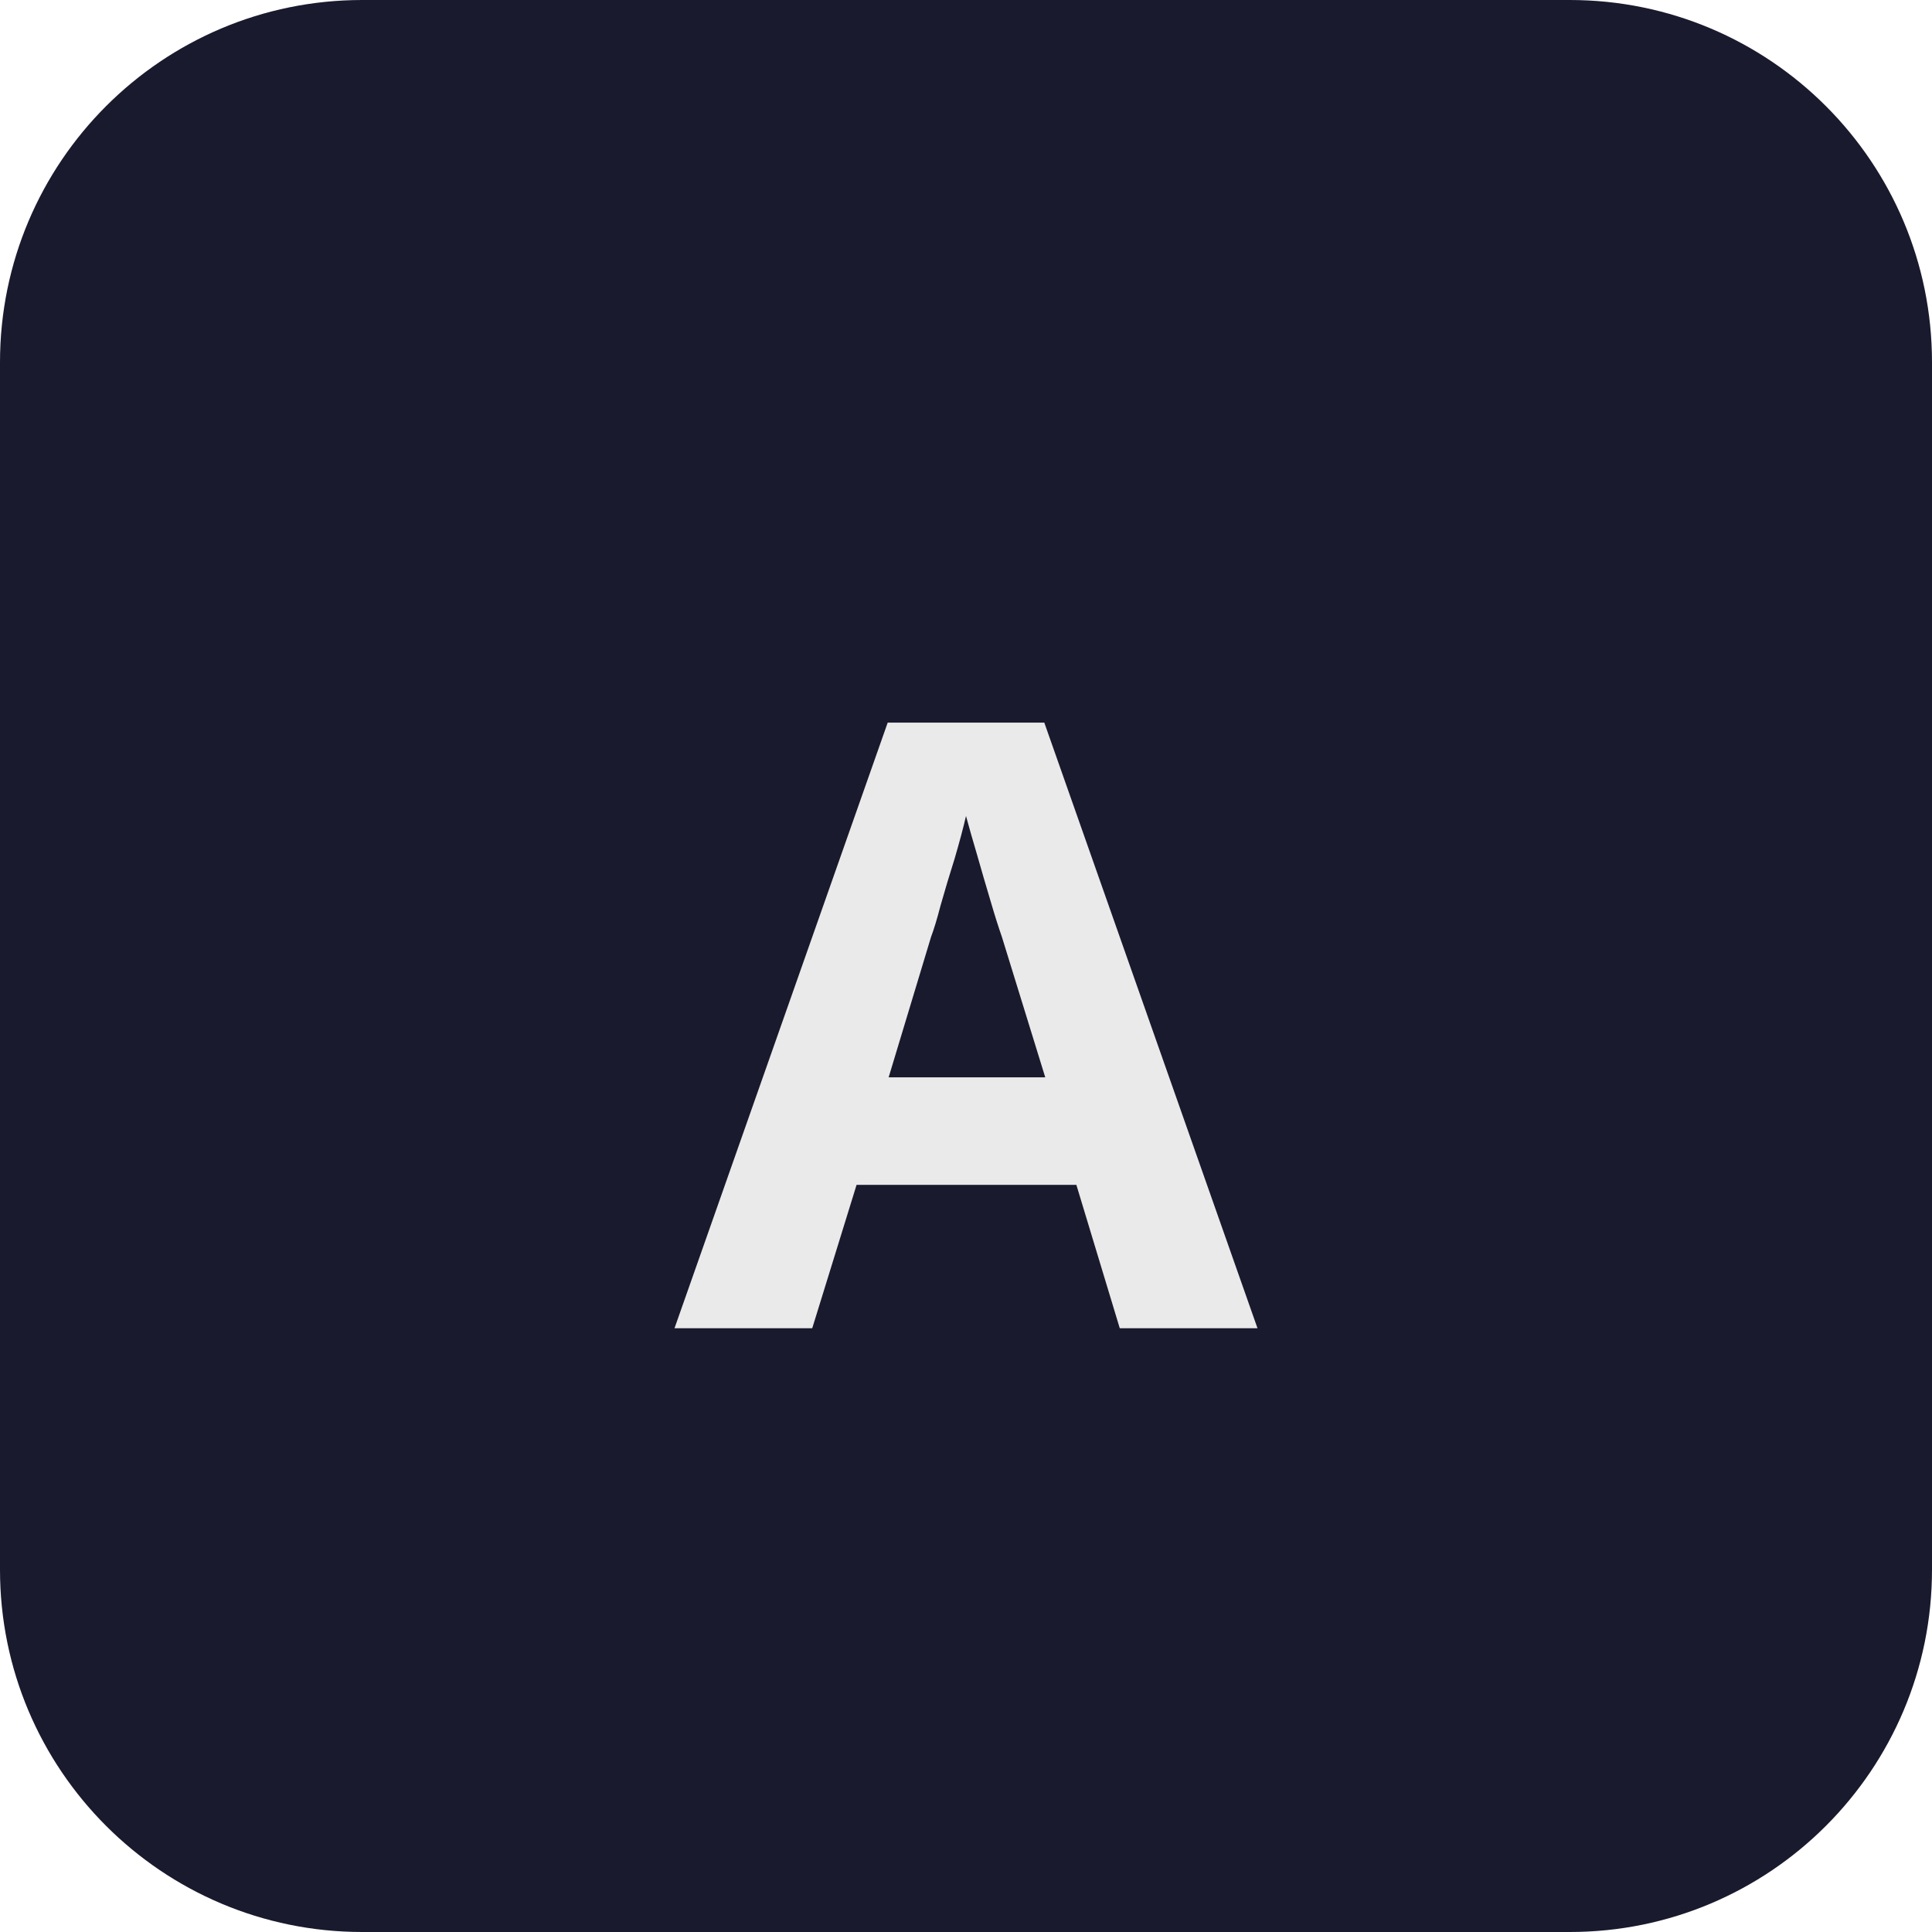
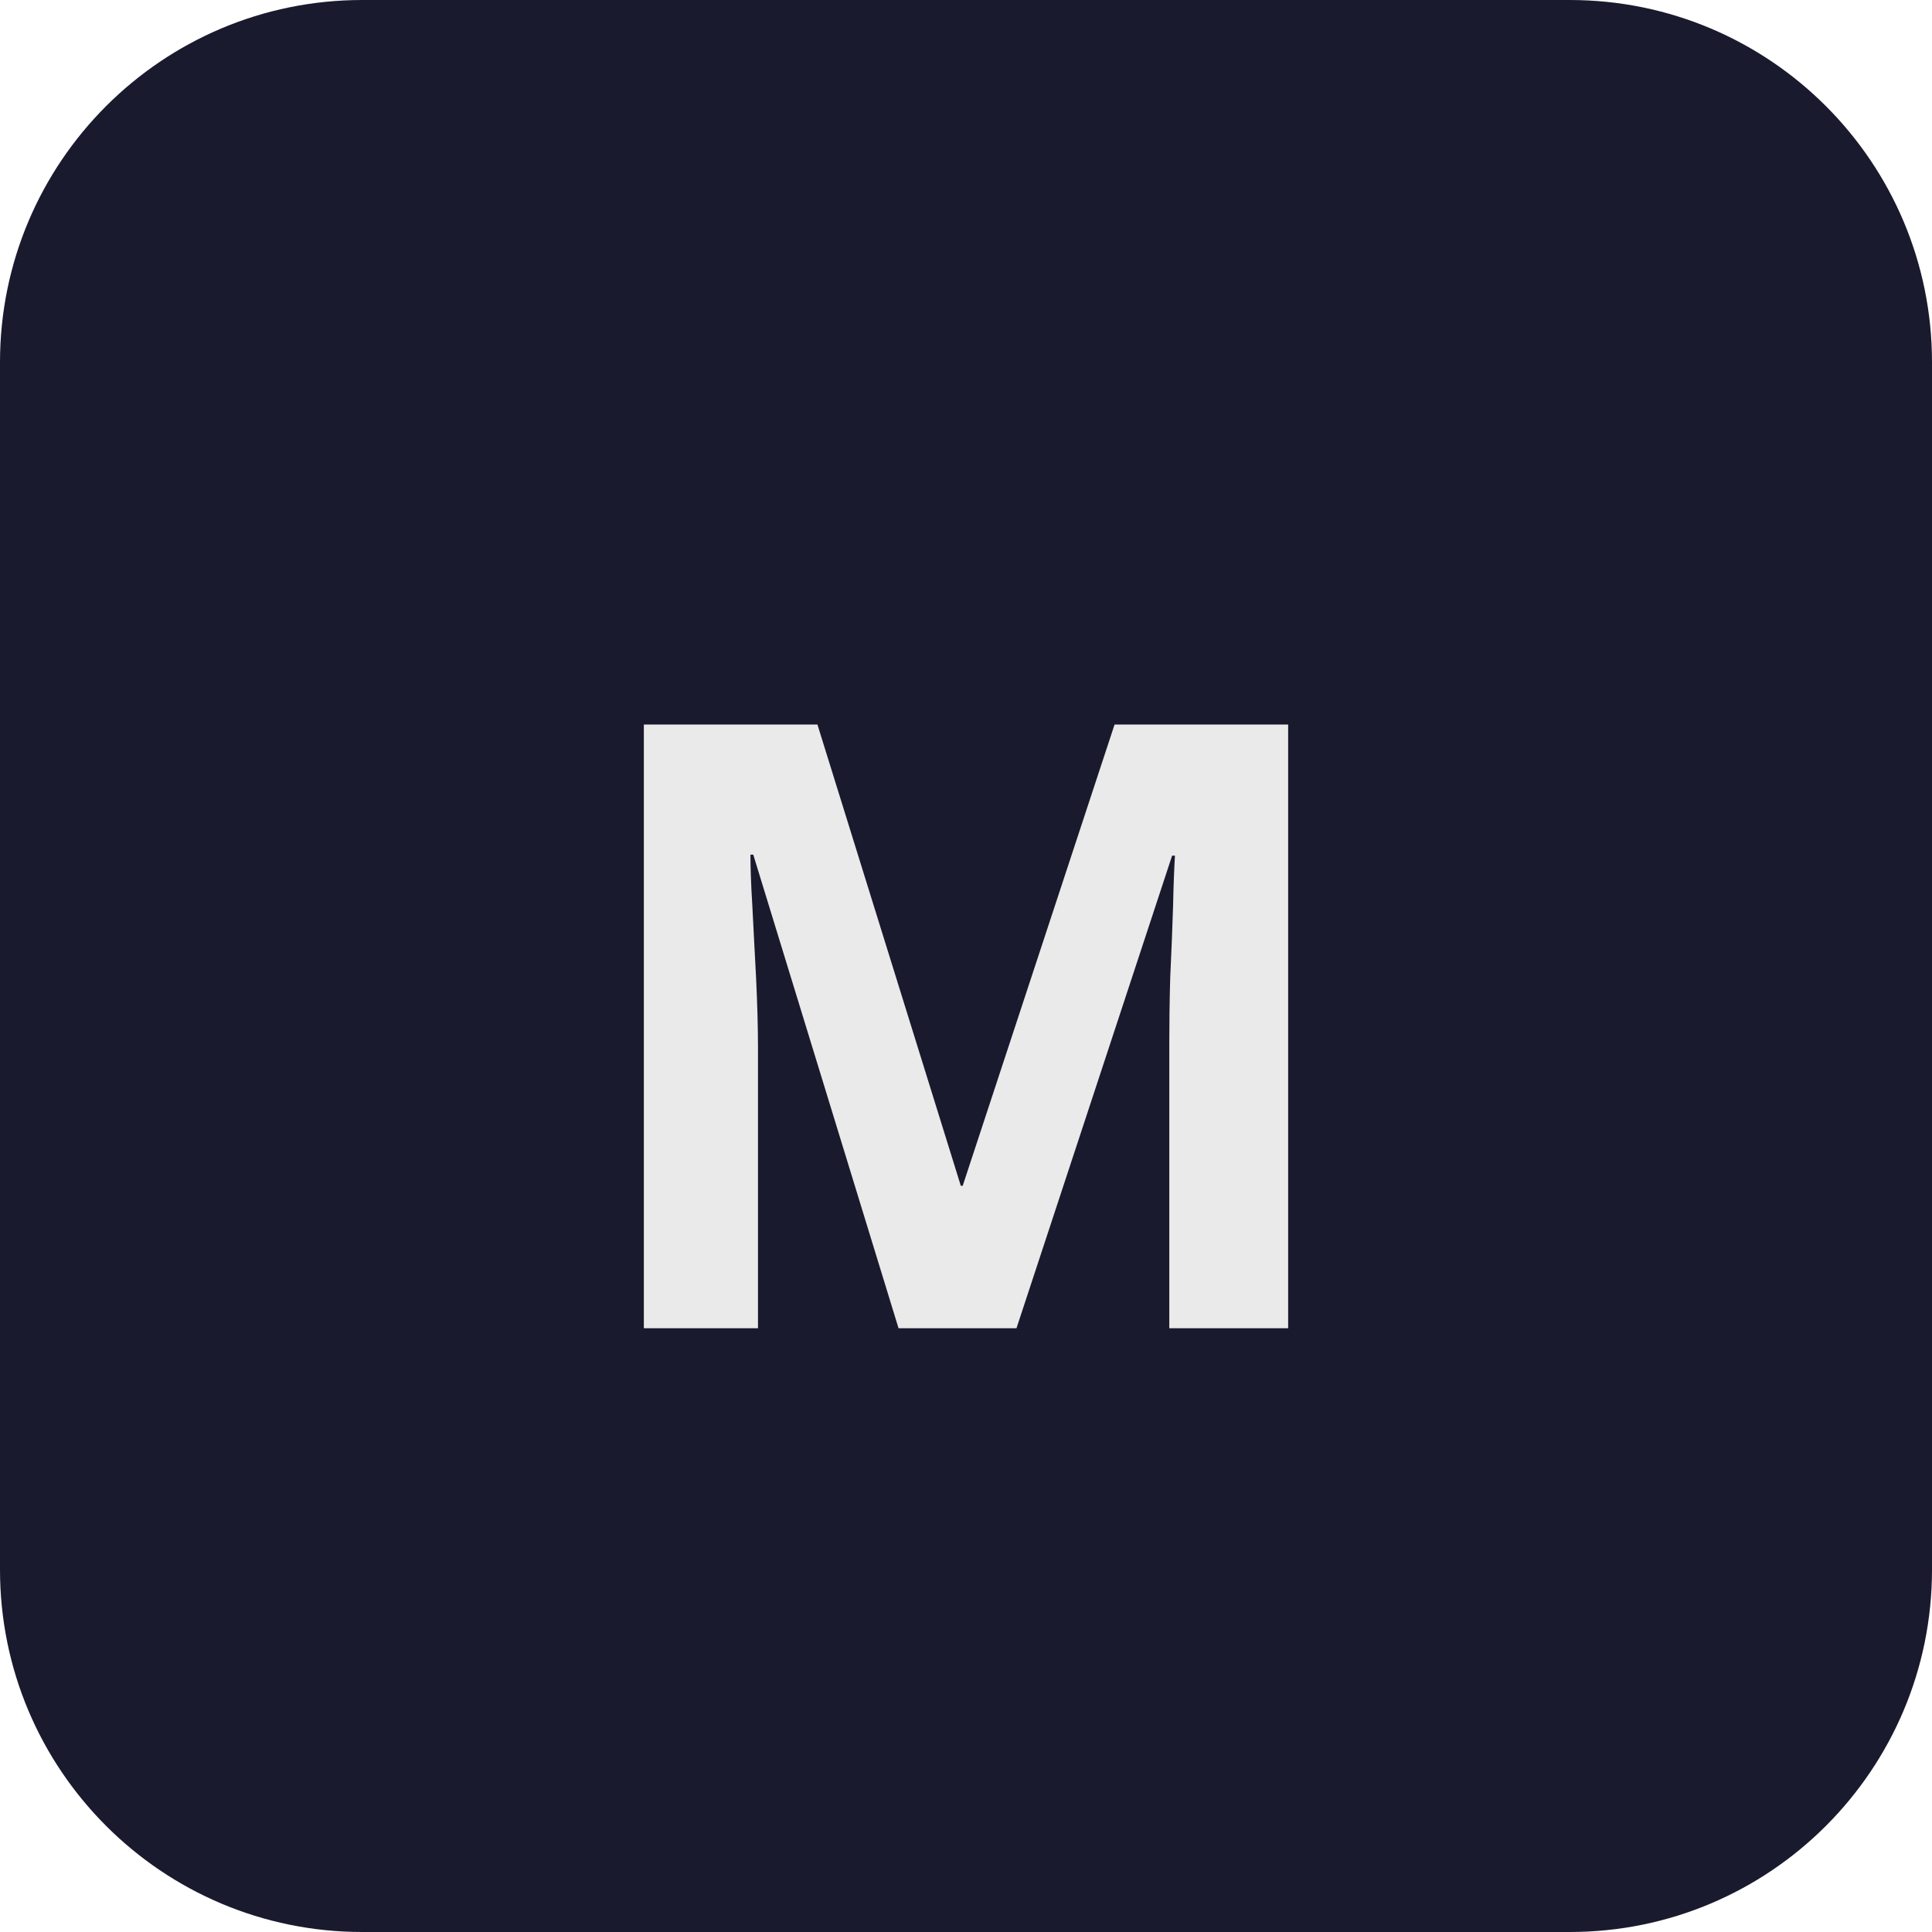
<svg xmlns="http://www.w3.org/2000/svg" viewBox="0 0 32 32" fill="none">
  <rect width="32" height="32" rx="6" fill="#1a1a2e" />
-   <text x="16" y="22" text-anchor="middle" font-family="system-ui,sans-serif" font-size="14" font-weight="700" fill="#eaeaea">A</text>
+   <text x="16" y="22" text-anchor="middle" font-family="system-ui,sans-serif" font-size="14" font-weight="700" fill="#eaeaea">M</text>
</svg>
